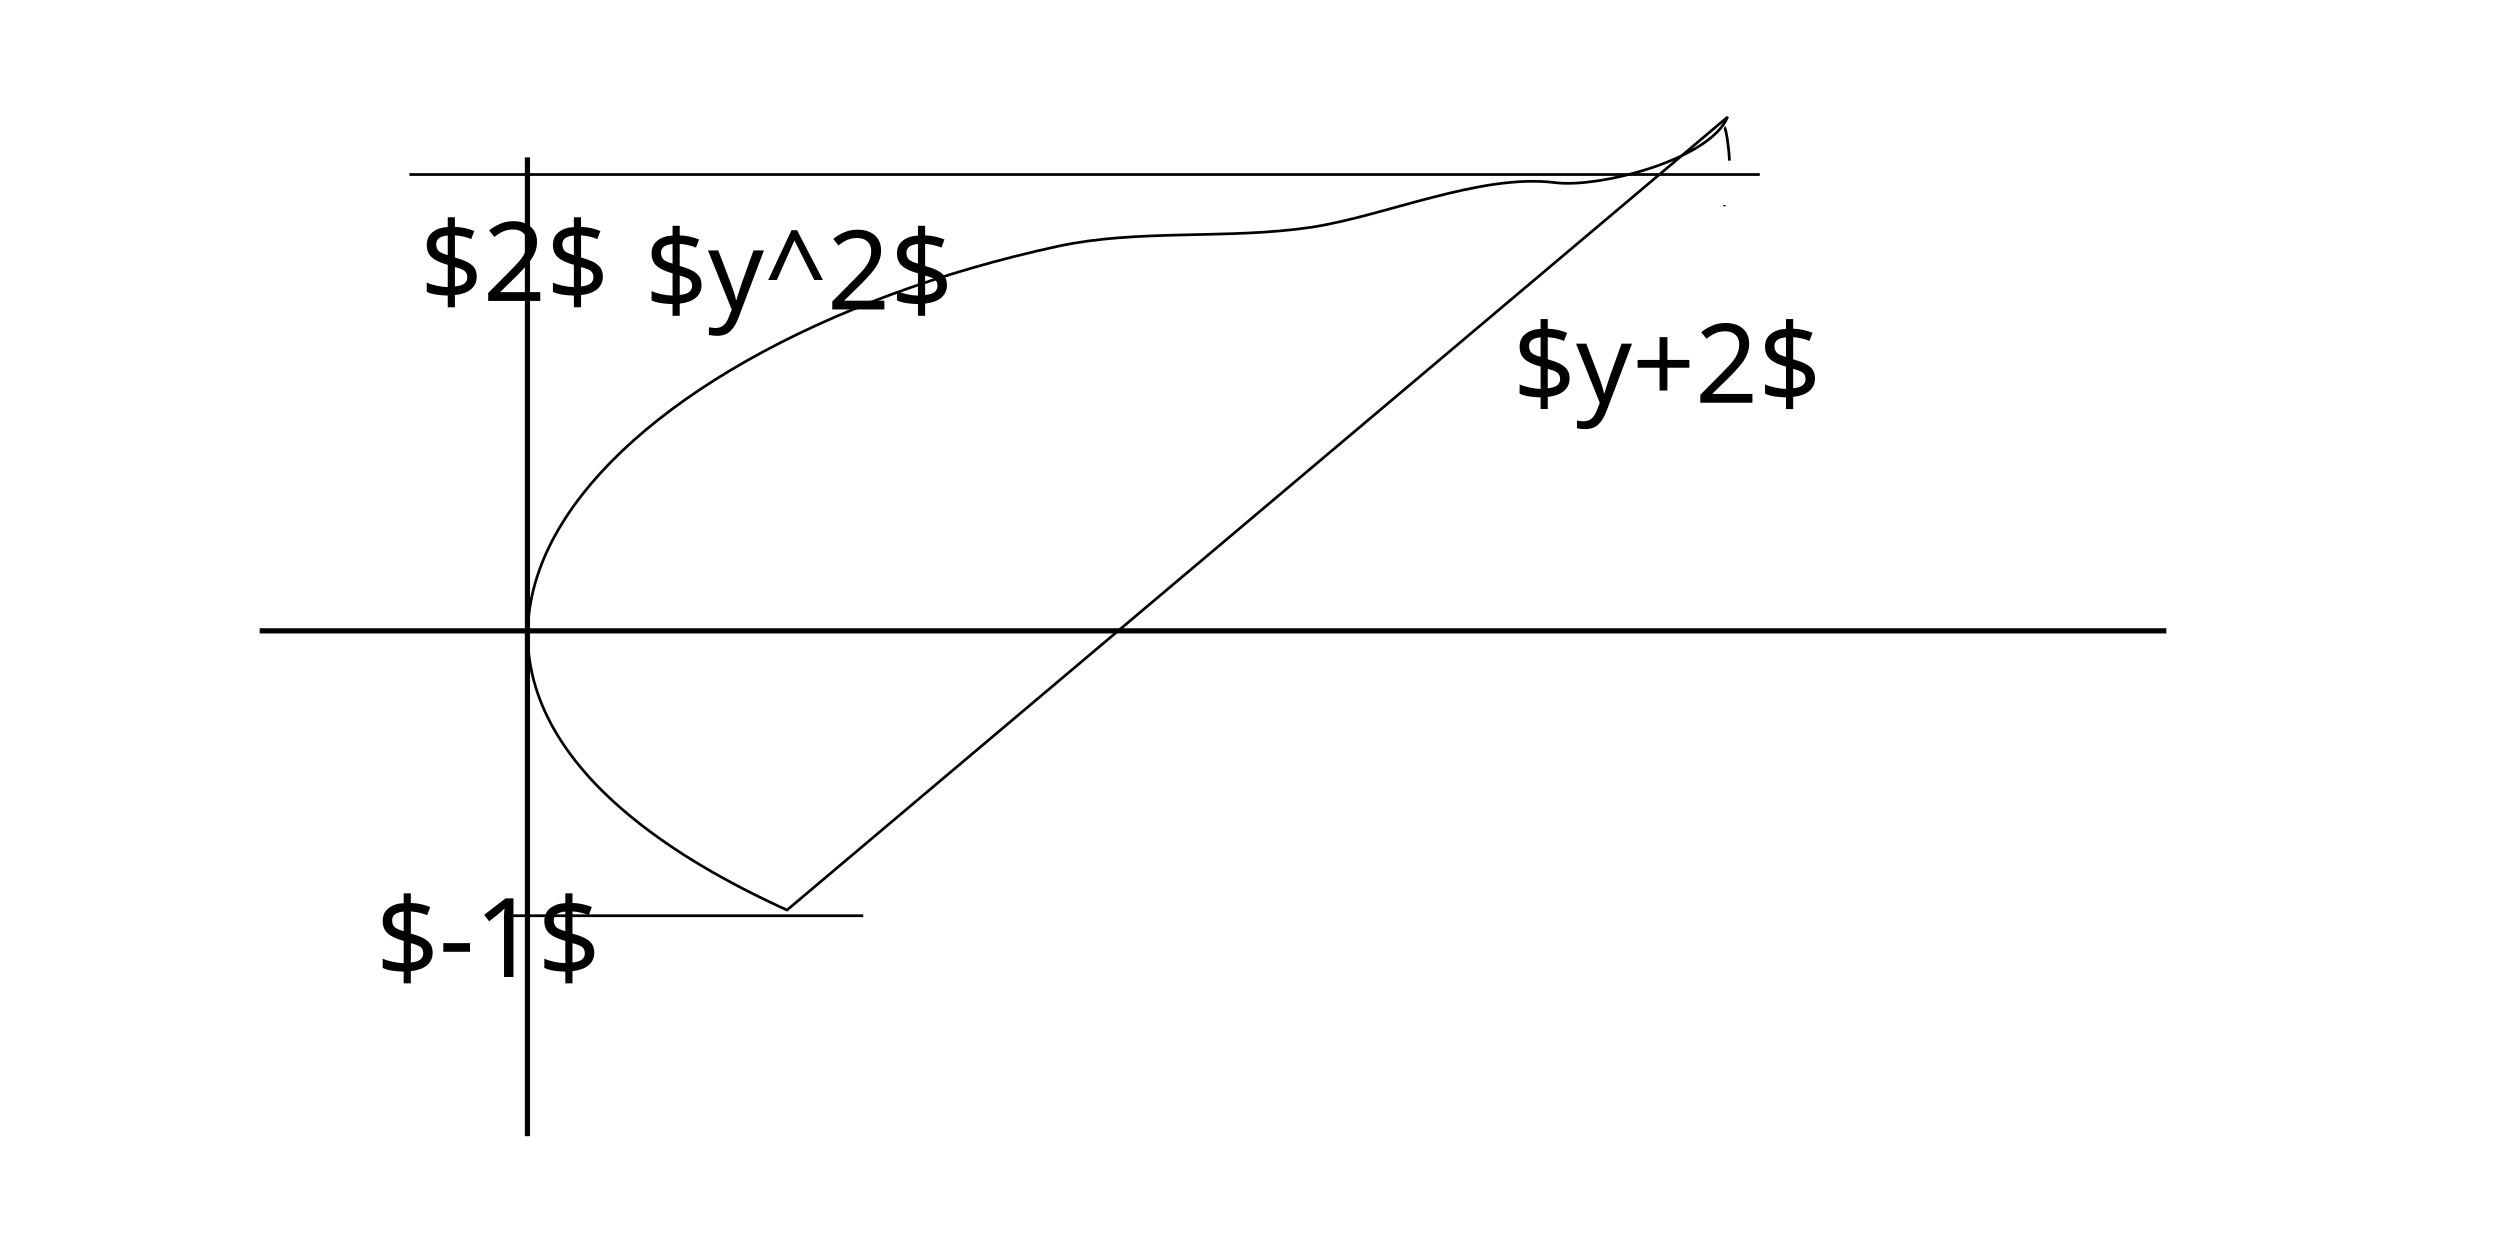
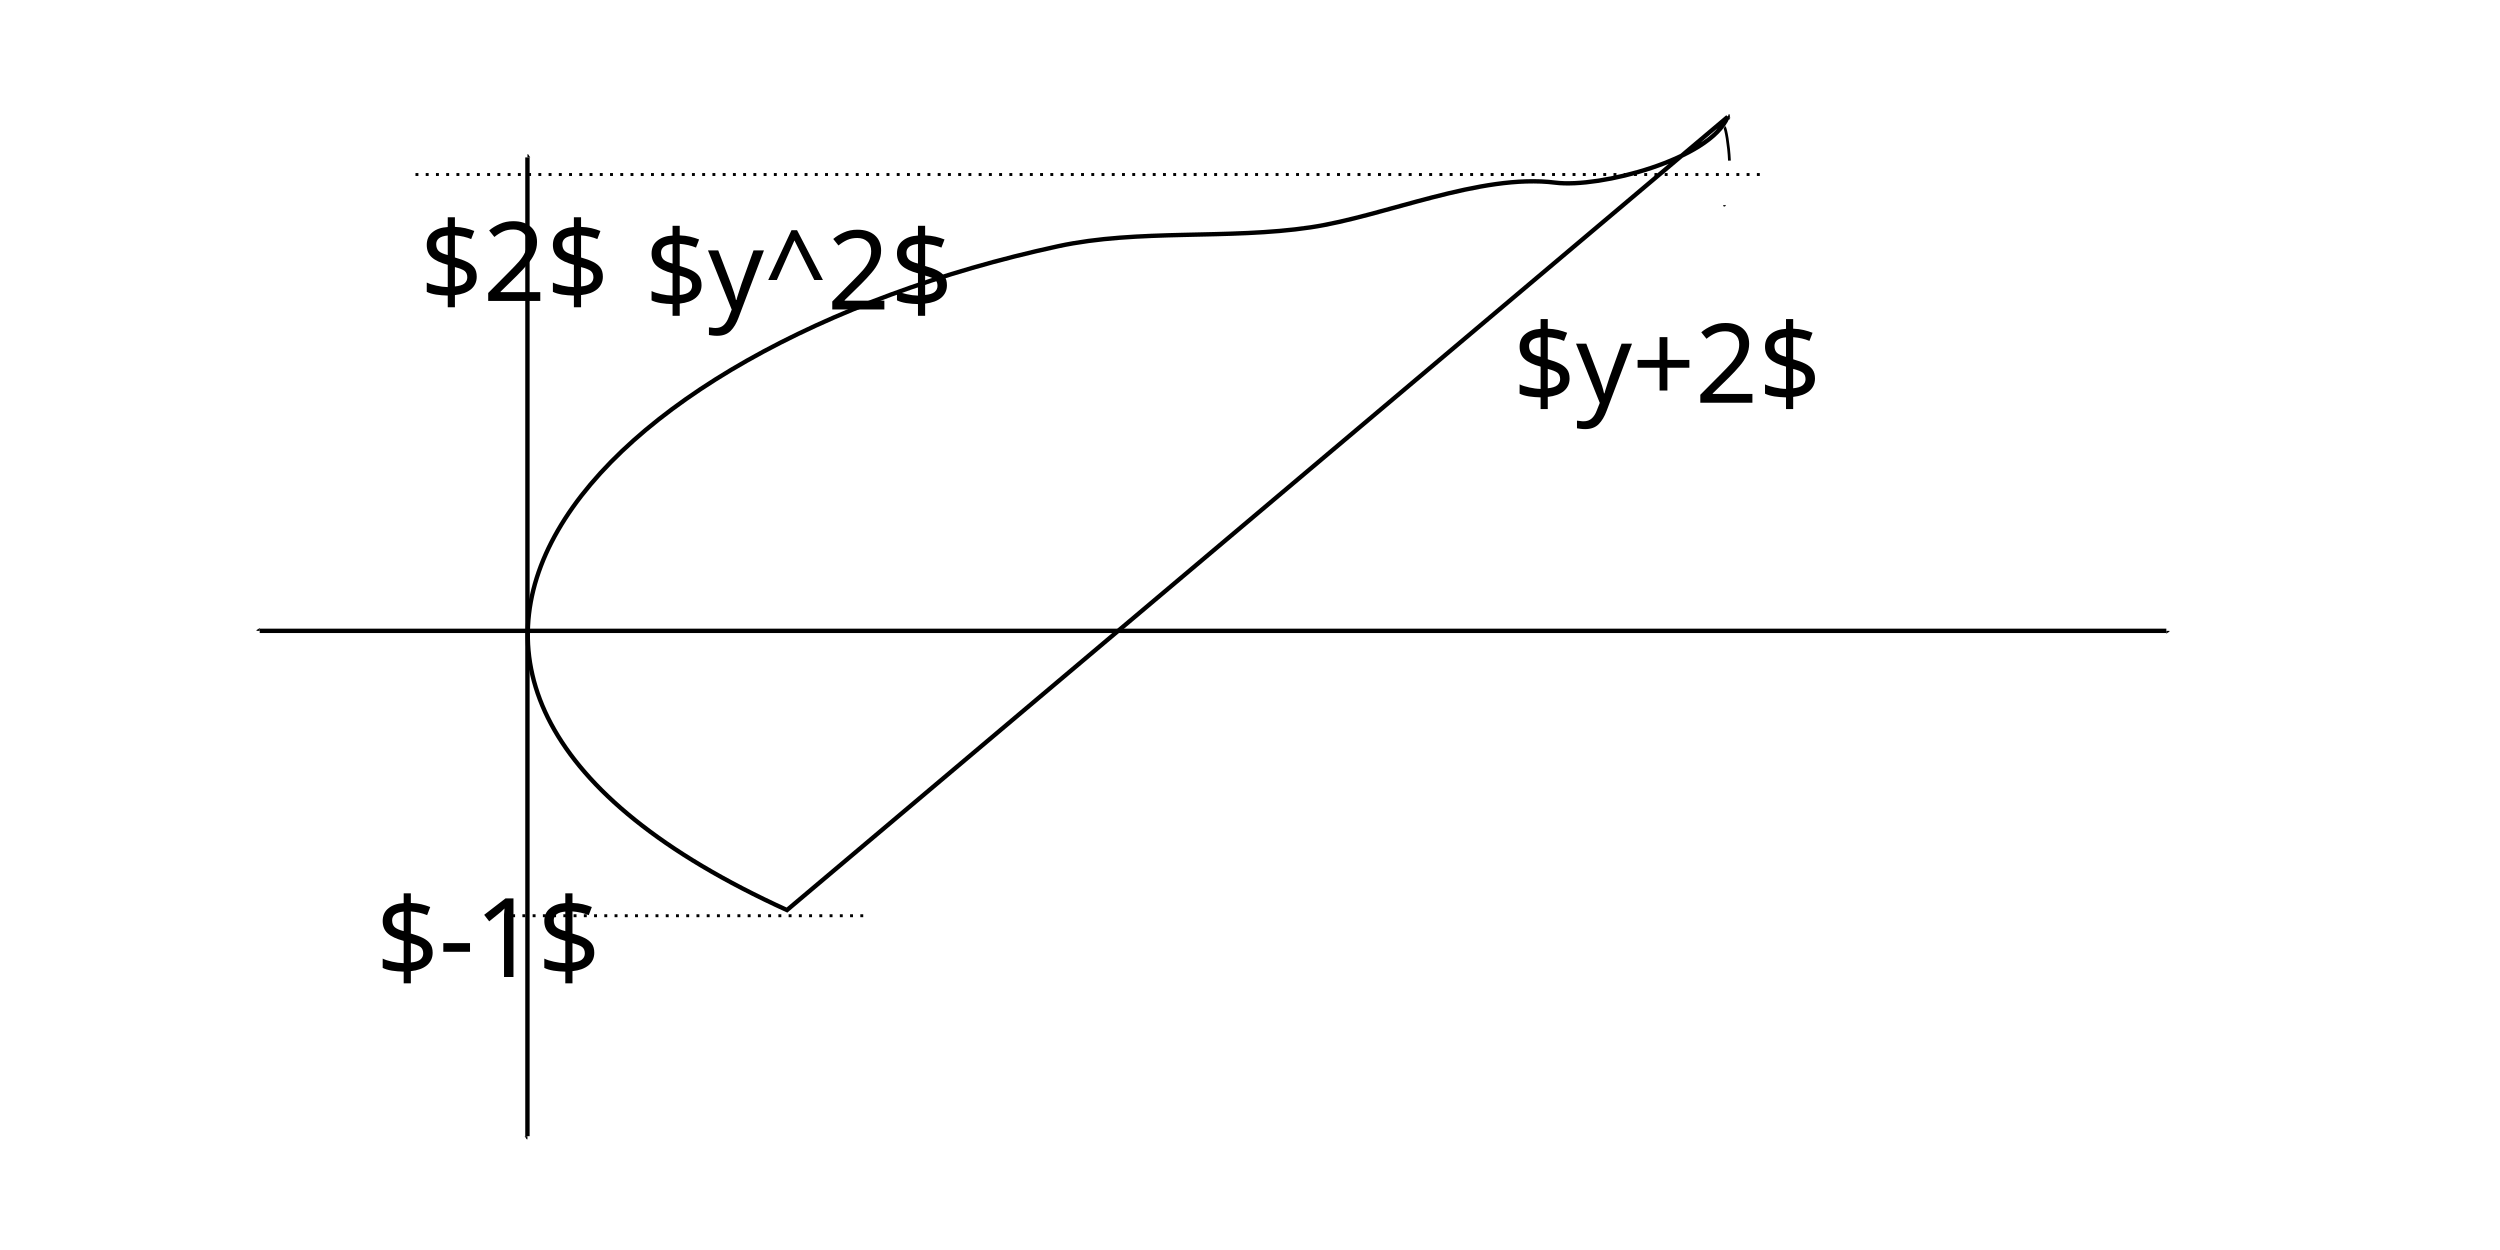
<svg xmlns="http://www.w3.org/2000/svg" width="240mm" height="120mm" viewBox="0 0 240 120" version="1.1" id="svg8">
-   <defs id="defs2" />
+   <defs id="defs2">
+     <marker id="marker-arrow-1.5923999999999998" orient="auto-start-reverse" refY="0" refX="0" markerHeight="1.69" markerWidth="0.911">
+       <g transform="scale(1.073399)" id="g306">
+         <path d="M -1.554,2.072 C -1.425,1.295 0,0.13 0.389,0 0,-0.13 -1.425,-1.295 -1.554,-2.072" style="fill:none;stroke:#000000;stroke-width:0.6;stroke-linecap:round;stroke-linejoin:round;stroke-miterlimit:10;stroke-dasharray:none;stroke-opacity:1" id="path304" />
+       </g>
+     </marker>
+     <marker id="marker-arrow-1.5923999999999998-3" orient="auto-start-reverse" refY="0" refX="0" markerHeight="1.690" markerWidth="0.911">
+       <g transform="scale(1.073399)" id="g337">
+         <path d="M -1.554,2.072 C -1.425,1.295 0,0.13 0.389,0 0,-0.13 -1.425,-1.295 -1.554,-2.072" style="fill:none;stroke:#000000;stroke-width:0.6;stroke-linecap:round;stroke-linejoin:round;stroke-miterlimit:10;stroke-dasharray:none;stroke-opacity:1" id="path335" />
+       </g>
+     </marker>
+   </defs>
  <g id="layer1" transform="translate(0,-177)">
-     <path style="fill:none;stroke-width:0.5;stroke:#000000;stroke-opacity:1" d="m 50.634,192.111 v 93.962" id="path185" />
-     <path style="fill:none;stroke:#000000;stroke-width:0.5;stroke-opacity:1" d="M 24.931,237.561 H 207.969" id="path741" />
-     <path style="fill:none;stroke:#000000;stroke-width:0.26px;stroke-linecap:butt;stroke-linejoin:miter;stroke-opacity:1" d="m 165.854,188.227 c -1.704,4.092 -12.309,6.843 -16.54,6.308 -7.192,-0.91 -16.392,3.232 -23.502,4.291 -7.897,1.176 -16.561,0.151 -24.241,1.814 -45.02,9.748 -74.325,41.733 -26.021,63.726 z" id="path806" />
+     <path style="fill:none;stroke-width:0.421;stroke:black;stroke-opacity:1;fill-opacity:1;marker-end:url(#marker-arrow-1.5923999999999998);marker-start:url(#marker-arrow-1.5923999999999998);stroke-dasharray:none" d="m 50.634,192.111 v 93.962" id="path185" />
+     <path style="fill:none;stroke:black;stroke-width:0.421;stroke-opacity:1;fill-opacity:1;marker-end:url(#marker-arrow-1.5923999999999998);marker-start:url(#marker-arrow-1.5923999999999998);stroke-dasharray:none" d="M 24.931,237.561 H 207.969" id="path741" />
+     <path style="fill:none;stroke:black;stroke-width:0.421;stroke-linecap:butt;stroke-linejoin:miter;stroke-opacity:1;fill-opacity:1;marker-end:url(#marker-arrow-1.5923999999999998);marker-start:url(#marker-arrow-1.5923999999999998);stroke-dasharray:none" d="m 165.854,188.227 c -1.704,4.092 -12.309,6.843 -16.54,6.308 -7.192,-0.91 -16.392,3.232 -23.502,4.291 -7.897,1.176 -16.561,0.151 -24.241,1.814 -45.02,9.748 -74.325,41.733 -26.021,63.726 z" id="path806" />
    <path style="fill:none;stroke:#000000;stroke-width:0.265px;stroke-linecap:butt;stroke-linejoin:miter;stroke-opacity:1" d="m 165.544,189.216 c 0.126,0.059 0.421,1.725 0.483,3.205" id="path1080" />
    <path style="fill:none;stroke:#000000;stroke-width:0.265px;stroke-linecap:butt;stroke-linejoin:miter;stroke-opacity:1" d="m 165.537,196.694 c 0.114,0.742 0.114,0.742 0,0 z" id="path1082" />
    <text xml:space="preserve" style="font-size:10.583px;line-height:1.25;font-family:'Hack Nerd Font Mono';-inkscape-font-specification:'Hack Nerd Font Mono';stroke-width:0.265" x="61.893" y="206.707" id="text372">
      <tspan id="tspan370" style="stroke-width:0.265" x="61.893" y="206.707">$y^2$</tspan>
    </text>
    <text xml:space="preserve" style="font-size:10.583px;line-height:1.25;font-family:'Hack Nerd Font Mono';-inkscape-font-specification:'Hack Nerd Font Mono';stroke-width:0.265" x="145.228" y="215.665" id="text376">
      <tspan id="tspan374" style="stroke-width:0.265" x="145.228" y="215.665">$y+2$</tspan>
    </text>
-     <path style="font-variation-settings:normal;opacity:1;vector-effect:none;fill:none;fill-opacity:1;stroke:#000000;stroke-width:0.265;stroke-linecap:butt;stroke-linejoin:miter;stroke-miterlimit:4;stroke-dasharray:none;stroke-dashoffset:0;stroke-opacity:1;-inkscape-stroke:none;stop-color:#000000;stop-opacity:1" d="M 82.87,264.91 H 49.204" id="path432" />
+     <path style="font-variation-settings:normal;opacity:1;vector-effect:none;fill:none;fill-opacity:1;stroke:black;stroke-width:0.281;stroke-linecap:butt;stroke-linejoin:miter;stroke-miterlimit:4;stroke-dasharray:0.281,0.702;stroke-dashoffset:0;stroke-opacity:1;-inkscape-stroke:none;stop-color:#000000;stop-opacity:1;marker-end:none;marker-start:none" d="M 82.87,264.91 H 49.204" id="path432" />
    <text xml:space="preserve" style="font-size:10.583px;line-height:1.25;font-family:'Hack Nerd Font Mono';-inkscape-font-specification:'Hack Nerd Font Mono';stroke-width:0.265" x="36.081" y="270.794" id="text436">
      <tspan id="tspan434" style="stroke-width:0.265" x="36.081" y="270.794">$-1$</tspan>
    </text>
-     <path style="font-variation-settings:normal;opacity:1;vector-effect:none;fill:none;fill-opacity:1;stroke:#000000;stroke-width:0.265;stroke-linecap:butt;stroke-linejoin:miter;stroke-miterlimit:4;stroke-dasharray:none;stroke-dashoffset:0;stroke-opacity:1;-inkscape-stroke:none;stop-color:#000000;stop-opacity:1" d="M 168.94,193.753 H 39.306" id="path438" />
+     <path style="font-variation-settings:normal;opacity:1;vector-effect:none;fill:none;fill-opacity:1;stroke:black;stroke-width:0.281;stroke-linecap:butt;stroke-linejoin:miter;stroke-miterlimit:4;stroke-dasharray:0.281,0.702;stroke-dashoffset:0;stroke-opacity:1;-inkscape-stroke:none;stop-color:#000000;stop-opacity:1;marker-end:none;marker-start:none" d="M 168.94,193.753 H 39.306" id="path438" />
    <text xml:space="preserve" style="font-size:10.583px;line-height:1.25;font-family:'Hack Nerd Font Mono';-inkscape-font-specification:'Hack Nerd Font Mono';stroke-width:0.265" x="40.313" y="205.892" id="text442">
      <tspan id="tspan440" style="stroke-width:0.265" x="40.313" y="205.892">$2$</tspan>
    </text>
  </g>
</svg>
